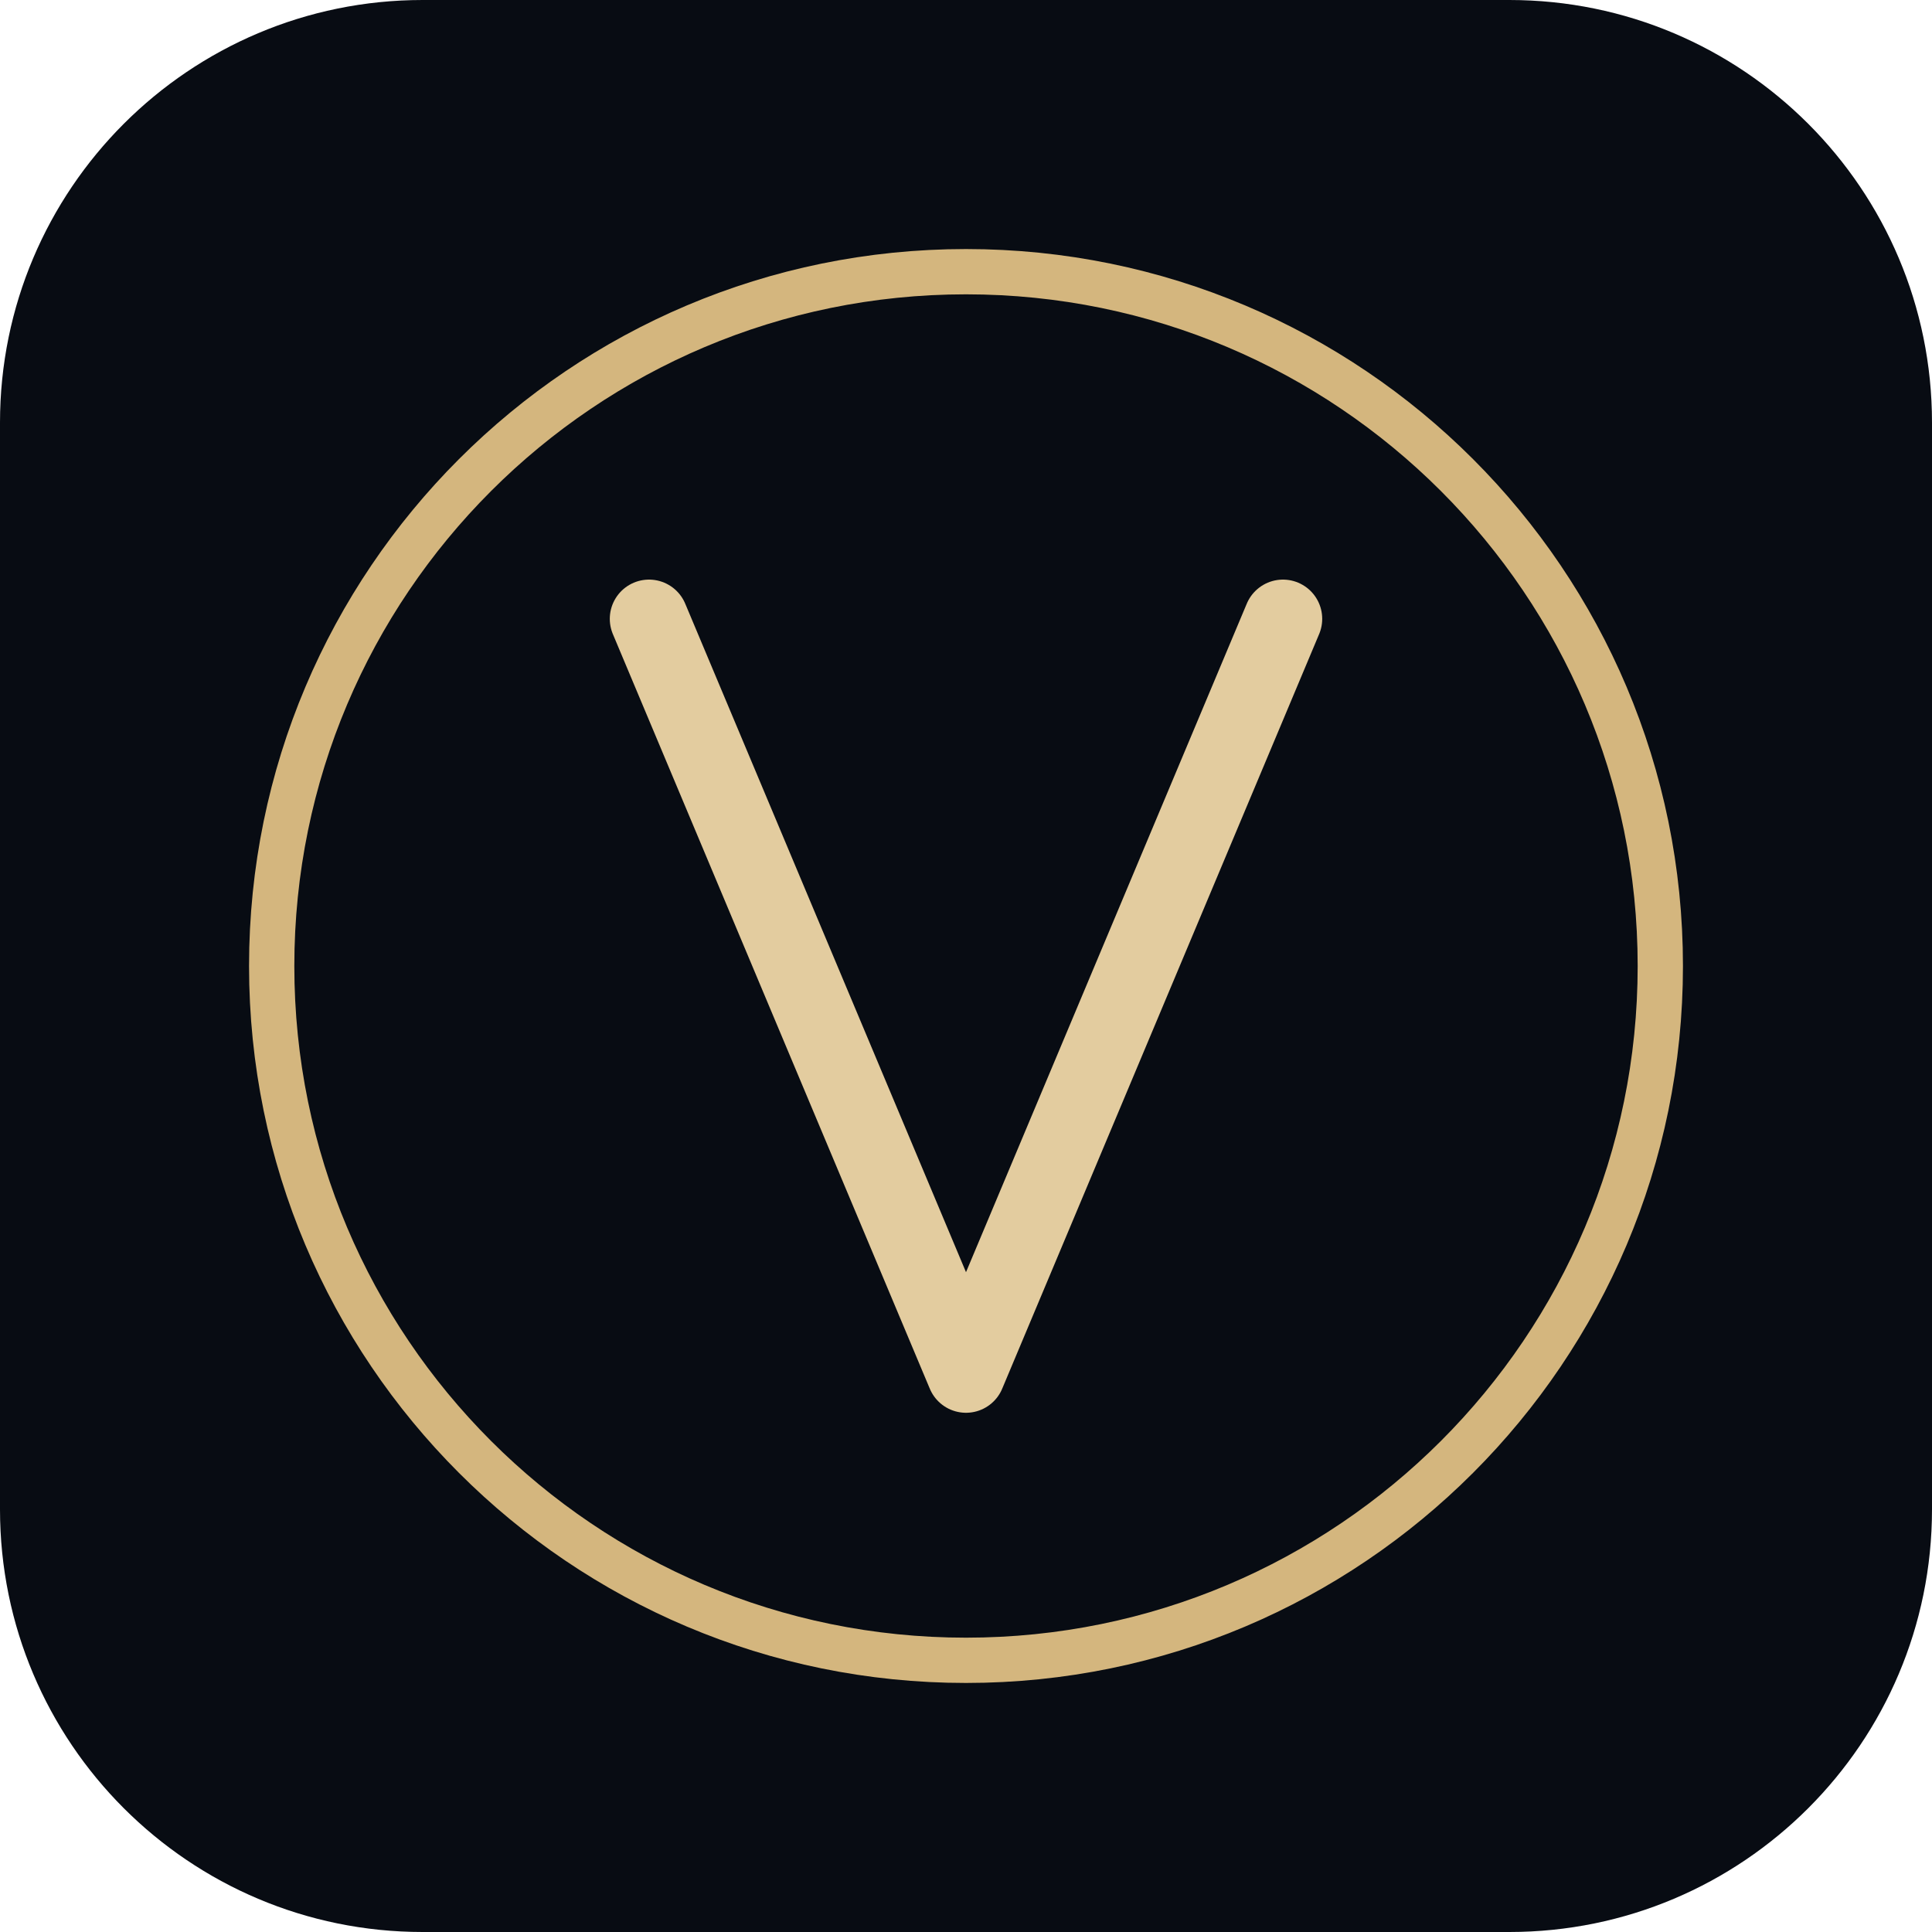
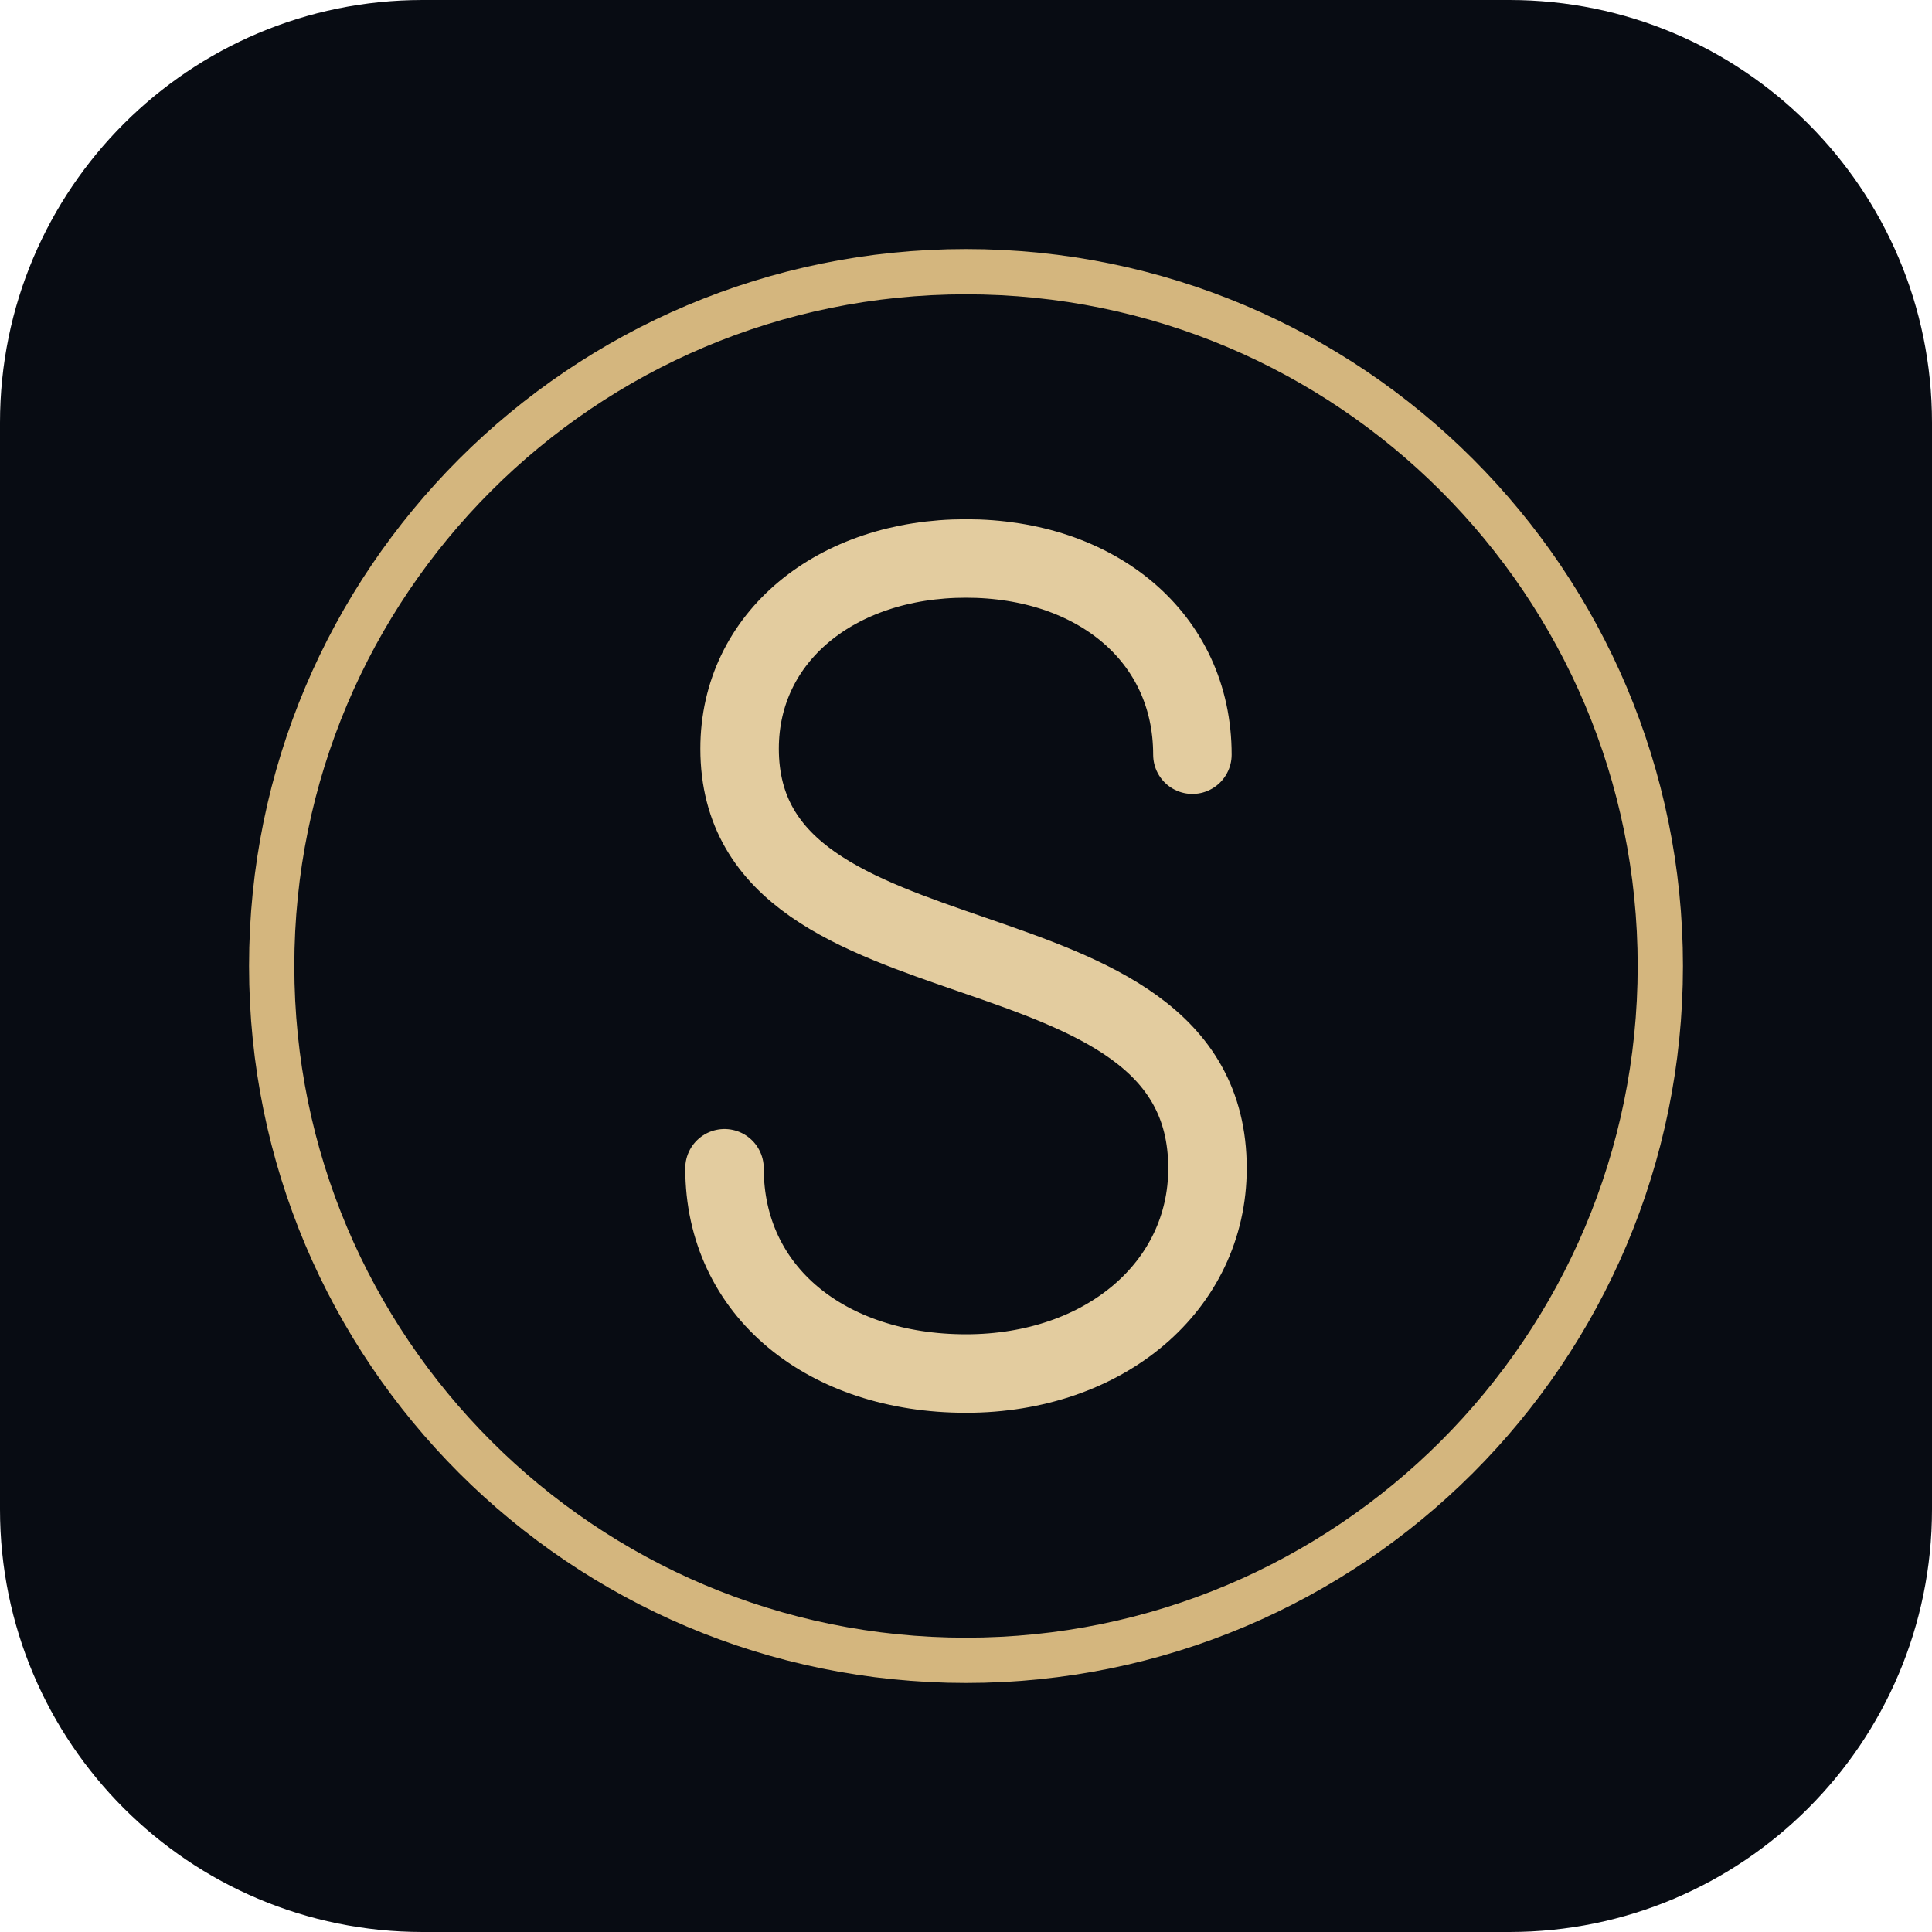
<svg xmlns="http://www.w3.org/2000/svg" viewBox="0 0 64 64">
  <rect width="64" height="64" rx="14" fill="#080c13" />
  <circle cx="32" cy="32" r="23" fill="none" stroke="#d4b67e" stroke-width="1.5" />
-   <path d="M21.5 20.5 32 45.5l10.5-25" fill="none" stroke="#e3cc9f" stroke-width="2.6" stroke-linecap="round" stroke-linejoin="round" />
+   <path d="M39.5 25c0-3.9-3.2-6.5-7.5-6.5s-7.5 2.6-7.5 6.3c0 8.4 15.500 5.200 15.500 13.900 0 3.900-3.400 6.800-8 6.800s-8-2.700-8-6.800" fill="none" stroke="#e3cc9f" stroke-width="2.6" stroke-linecap="round" stroke-linejoin="round" />
</svg>
